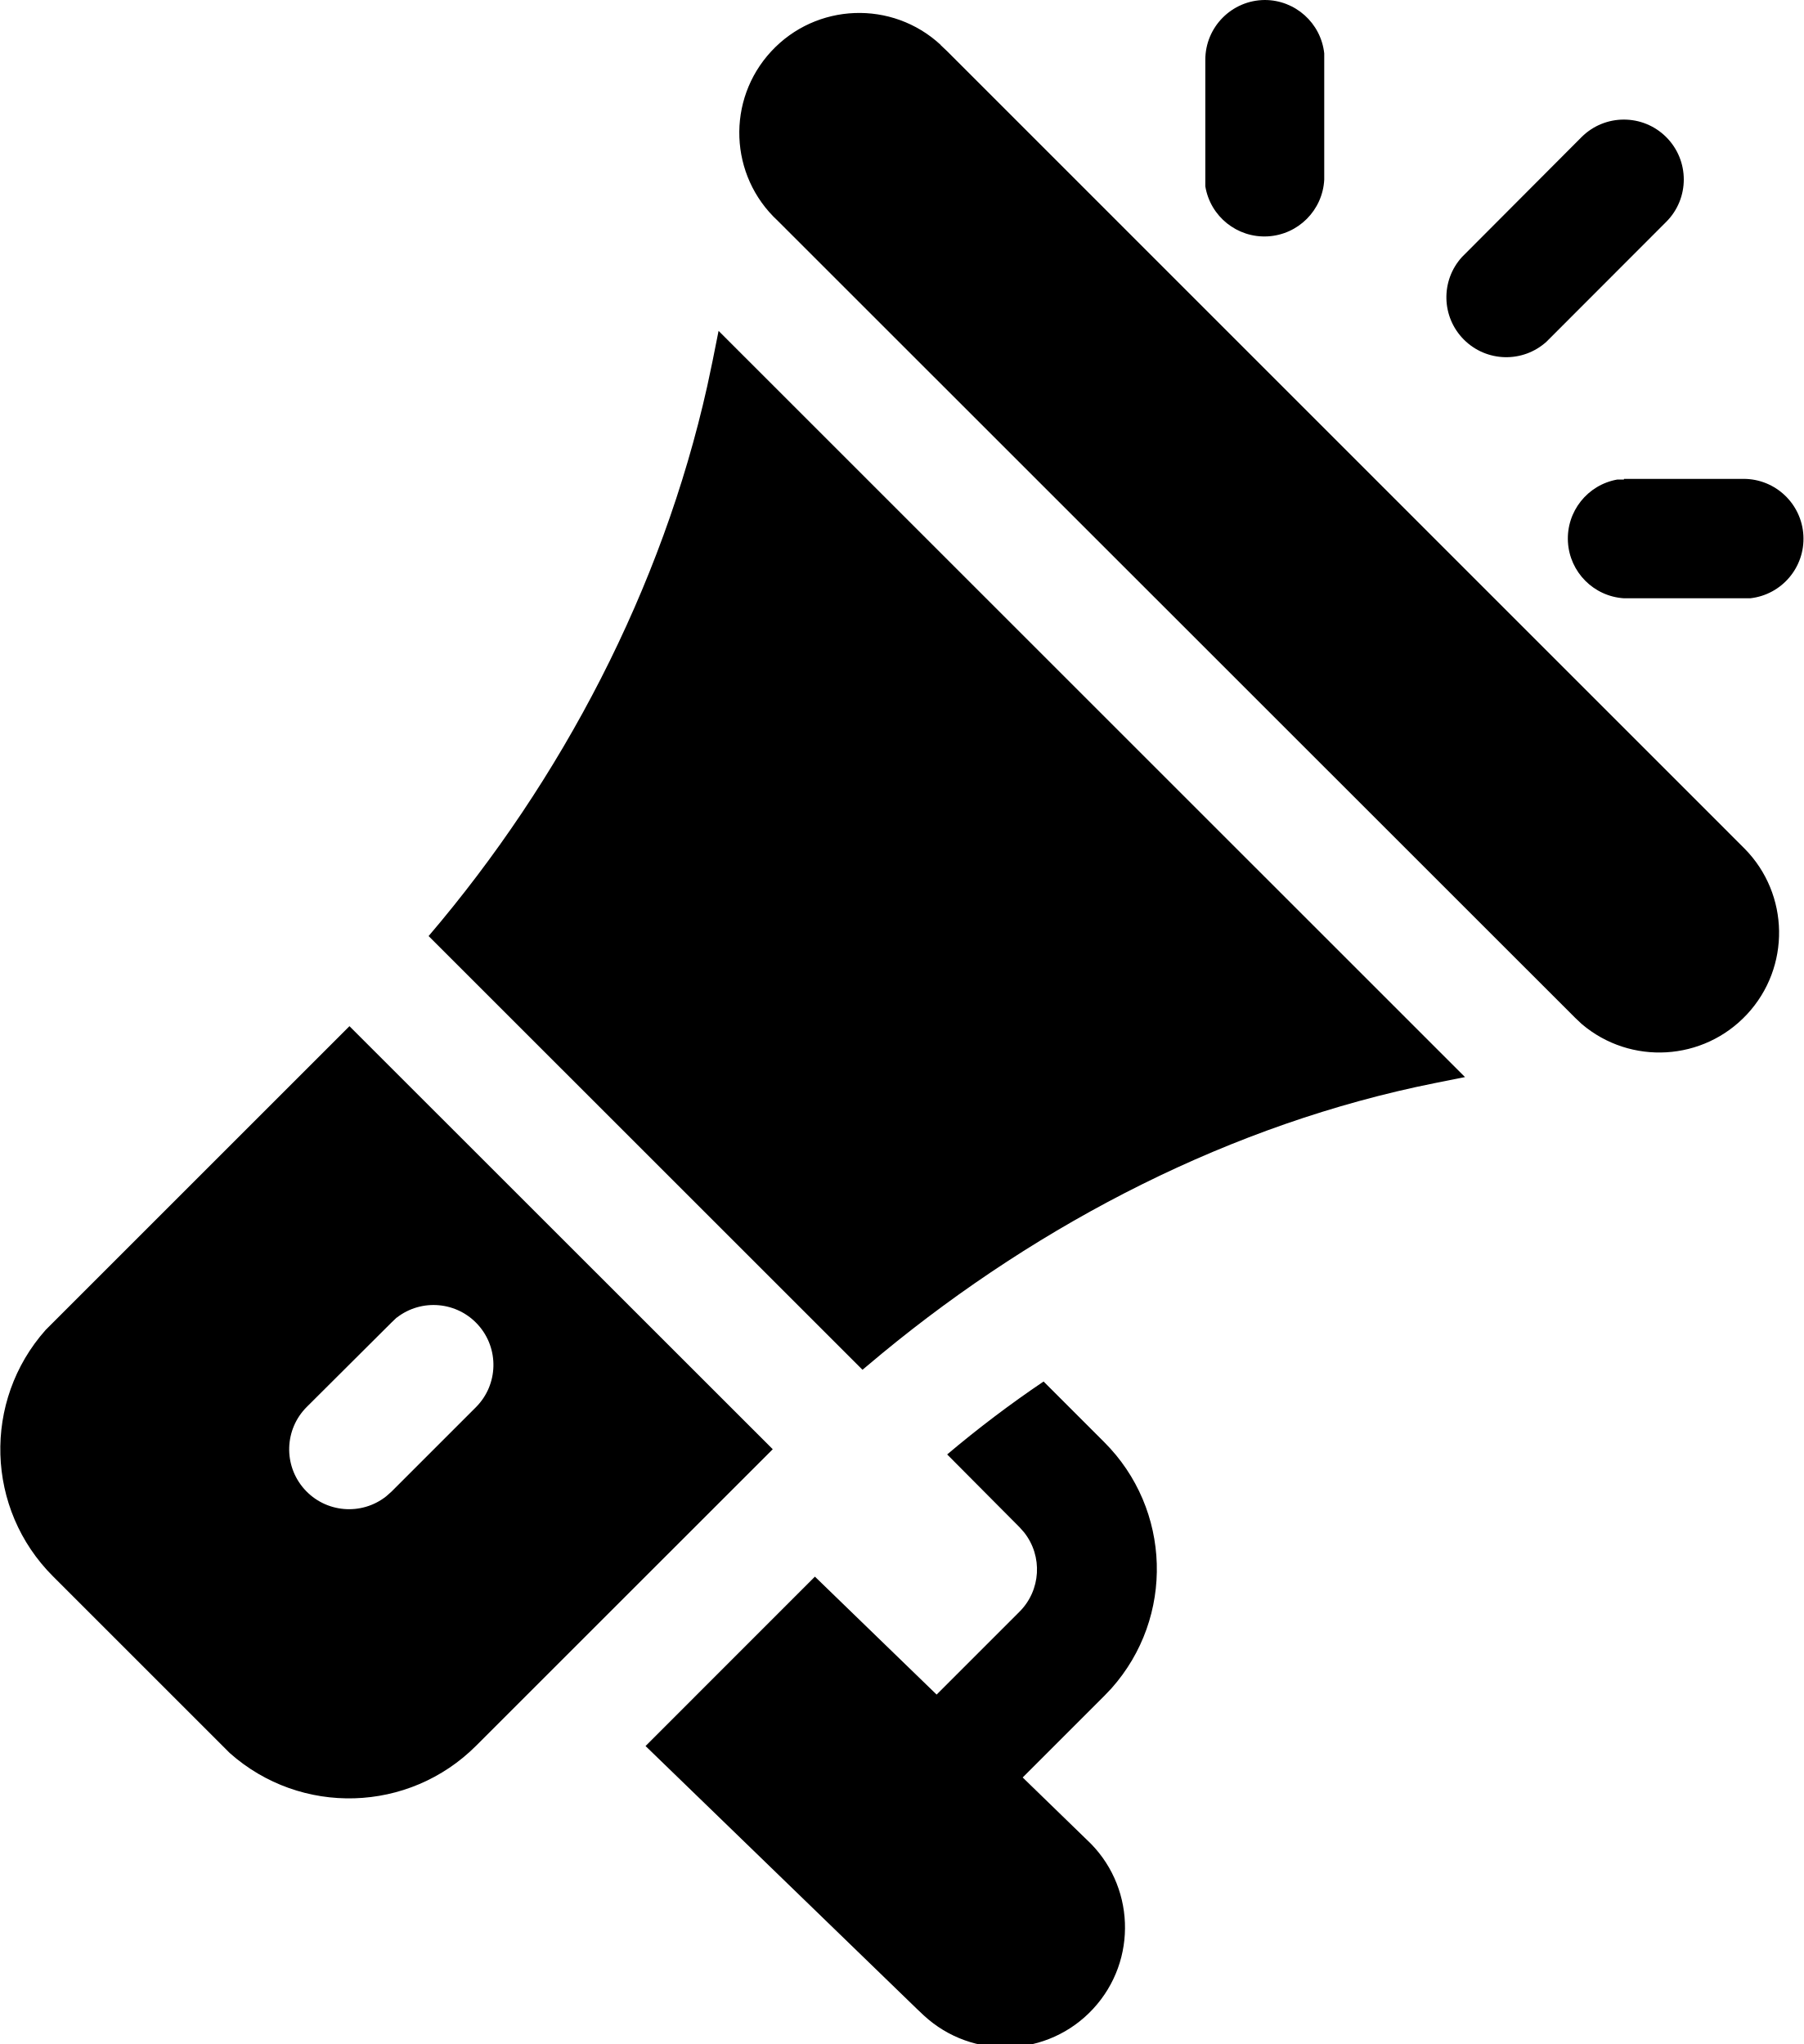
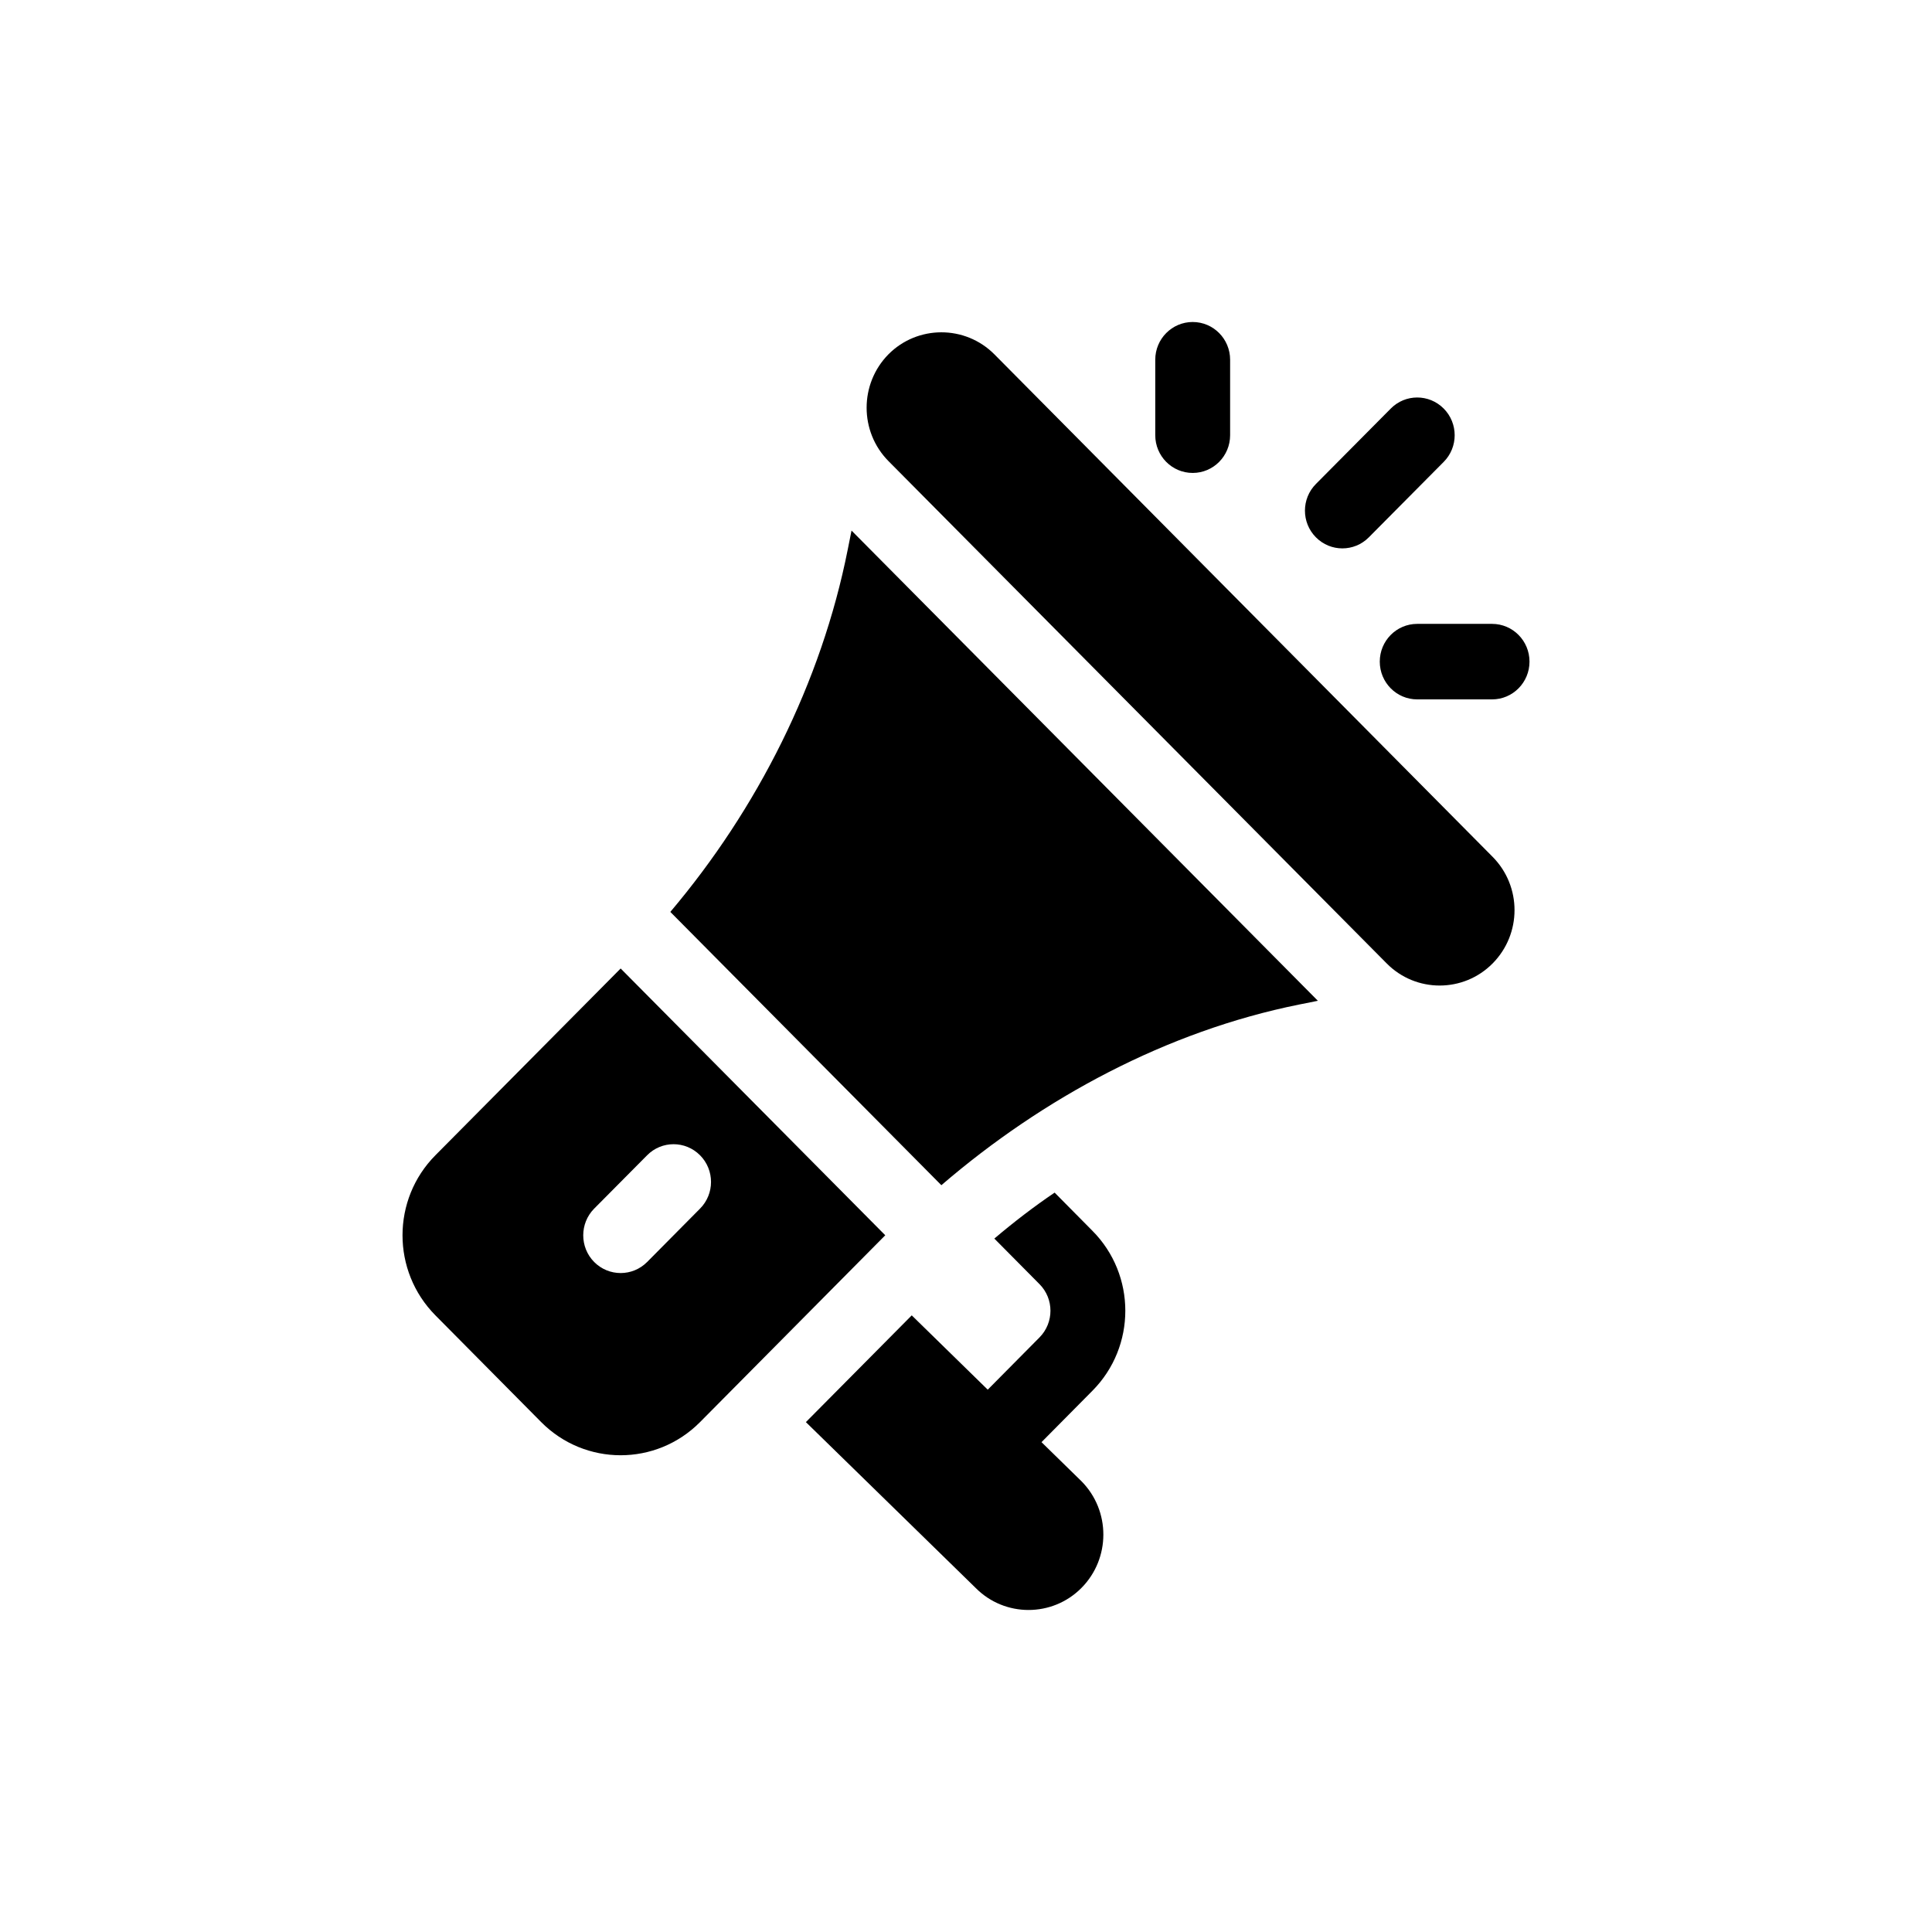
- <svg xmlns="http://www.w3.org/2000/svg" id="Calque_1" data-name="Calque 1" viewBox="0 0 246.01 278.85">
-   <path id="prefix_a" data-name="prefix  a" d="M158.94,191.05l8.26,8.26a24.48,24.48,0,0,1,1,33.6l-1,1.05-11.11,11.11,8.71,8.46a16.34,16.34,0,0,1-22.2,24l-.89-.84-37.06-35.91,23.1-23.11,16.6,16.09,11.29-11.29a8.15,8.15,0,0,0,.64-10.84l-.63-.71L145.79,201a153.51,153.51,0,0,1,13.15-9.95ZM64.22,142.53,122,200.29,81.55,240.73a24.5,24.5,0,0,1-33.62,1l-1-1-23.1-23.1a24.51,24.51,0,0,1-1-33.62l1-1,40.43-40.43Zm6.48,39.8L70,183,58.44,194.52a8.17,8.17,0,0,0,10.84,12.19l.71-.63,11.56-11.56a8.17,8.17,0,0,0-10.84-12.18ZM114.62,47.73l101.8,101.79-4.11.82c-27.69,5.54-53.7,19-75.38,36.86l-2.69,2.25L75.06,130.28c18.19-21.32,31.84-47.42,38-75l.73-3.45.82-4.11Zm30.28-39,.89.84L254.55,118.35a16.34,16.34,0,0,1-22.21,23.93l-.89-.84L122.68,32.7a16.35,16.35,0,0,1,22.22-24Zm93.2,59.18h16.33a8.17,8.17,0,0,1,.89,16.29l-.89,0H238.1A8.17,8.17,0,0,1,237.2,68l.89,0h0Zm-5.79-46.62a8.17,8.17,0,1,1,11.56,11.55L227.53,49.2A8.17,8.17,0,0,1,216,37.65ZM189.1,2.58a8.17,8.17,0,0,1,8.12,7.28l0,.89V27.09A8.17,8.17,0,0,1,181,28l0-.89V10.75A8.16,8.16,0,0,1,189.1,2.58Z" transform="translate(-16.6 -2.58)" />
+ <svg xmlns="http://www.w3.org/2000/svg" xmlns:xlink="http://www.w3.org/1999/xlink" width="24px" height="24px" viewBox="0 0 24 24" version="1.1">
+   <defs>
+     <path d="M13.101,14.815 L13.57,15.289 C14.115,15.837 14.116,16.727 13.57,17.277 L13.57,17.277 L12.938,17.915 L13.434,18.4 C13.797,18.766 13.797,19.36 13.434,19.726 C13.071,20.092 12.48,20.09 12.12,19.726 L12.12,19.726 L10.011,17.666 L11.326,16.34 L12.27,17.263 L12.913,16.614 C13.095,16.43 13.094,16.134 12.913,15.952 L12.913,15.952 L12.352,15.386 C12.593,15.182 12.841,14.991 13.101,14.815 L13.101,14.815 Z M7.71,12.031 L10.997,15.345 L8.696,17.666 C8.15,18.216 7.267,18.214 6.723,17.666 L6.723,17.666 L5.409,16.34 C4.863,15.789 4.865,14.899 5.409,14.351 L5.409,14.351 L7.71,12.031 Z M8.696,14.351 C8.514,14.168 8.22,14.168 8.039,14.351 L8.039,14.351 L7.381,15.014 C7.2,15.197 7.2,15.494 7.381,15.677 C7.563,15.86 7.857,15.86 8.039,15.677 L8.039,15.677 L8.696,15.014 C8.878,14.831 8.878,14.534 8.696,14.351 Z M10.578,6.591 L16.371,12.432 L16.137,12.479 C14.496,12.81 12.958,13.636 11.694,14.723 L11.694,14.723 L8.327,11.328 C9.406,10.053 10.203,8.481 10.531,6.826 L10.531,6.826 L10.578,6.591 Z M11.037,4.401 C11.397,4.039 11.988,4.035 12.353,4.402 L12.353,4.402 L18.541,10.643 C18.905,11.01 18.905,11.602 18.541,11.969 C18.179,12.334 17.589,12.334 17.227,11.969 L17.227,11.969 L11.037,5.728 C10.675,5.362 10.675,4.768 11.037,4.401 Z M18.535,7.75 C18.792,7.75 19,7.96 19,8.219 C19,8.478 18.792,8.688 18.535,8.688 L18.535,8.688 L17.605,8.688 C17.348,8.688 17.14,8.478 17.14,8.219 C17.14,7.96 17.348,7.75 17.605,7.75 L17.605,7.75 Z M17.277,5.075 C17.458,4.892 17.752,4.892 17.934,5.075 C18.116,5.258 18.116,5.555 17.934,5.738 L17.934,5.738 L17.004,6.675 C16.823,6.858 16.528,6.858 16.347,6.675 C16.165,6.492 16.165,6.195 16.347,6.012 L16.347,6.012 Z M14.816,4 C15.073,4 15.281,4.21 15.281,4.469 L15.281,4.469 L15.281,5.406 C15.281,5.665 15.073,5.875 14.816,5.875 C14.559,5.875 14.351,5.665 14.351,5.406 L14.351,5.406 L14.351,4.469 C14.351,4.21 14.559,4 14.816,4 Z" id="path-1" />
+   </defs>
+   <g id="01---Particles/03---Icon/04---Others/Megaphone" stroke="none" stroke-width="1" fill="nonzero" fill-rule="evenodd">
+     <mask id="mask-2" fill="nonzero">
+       <use xlink:href="#path-1" />
+     </mask>
+     <use id="Shape" fill="nonzero" xlink:href="#path-1" />
+   </g>
</svg>
